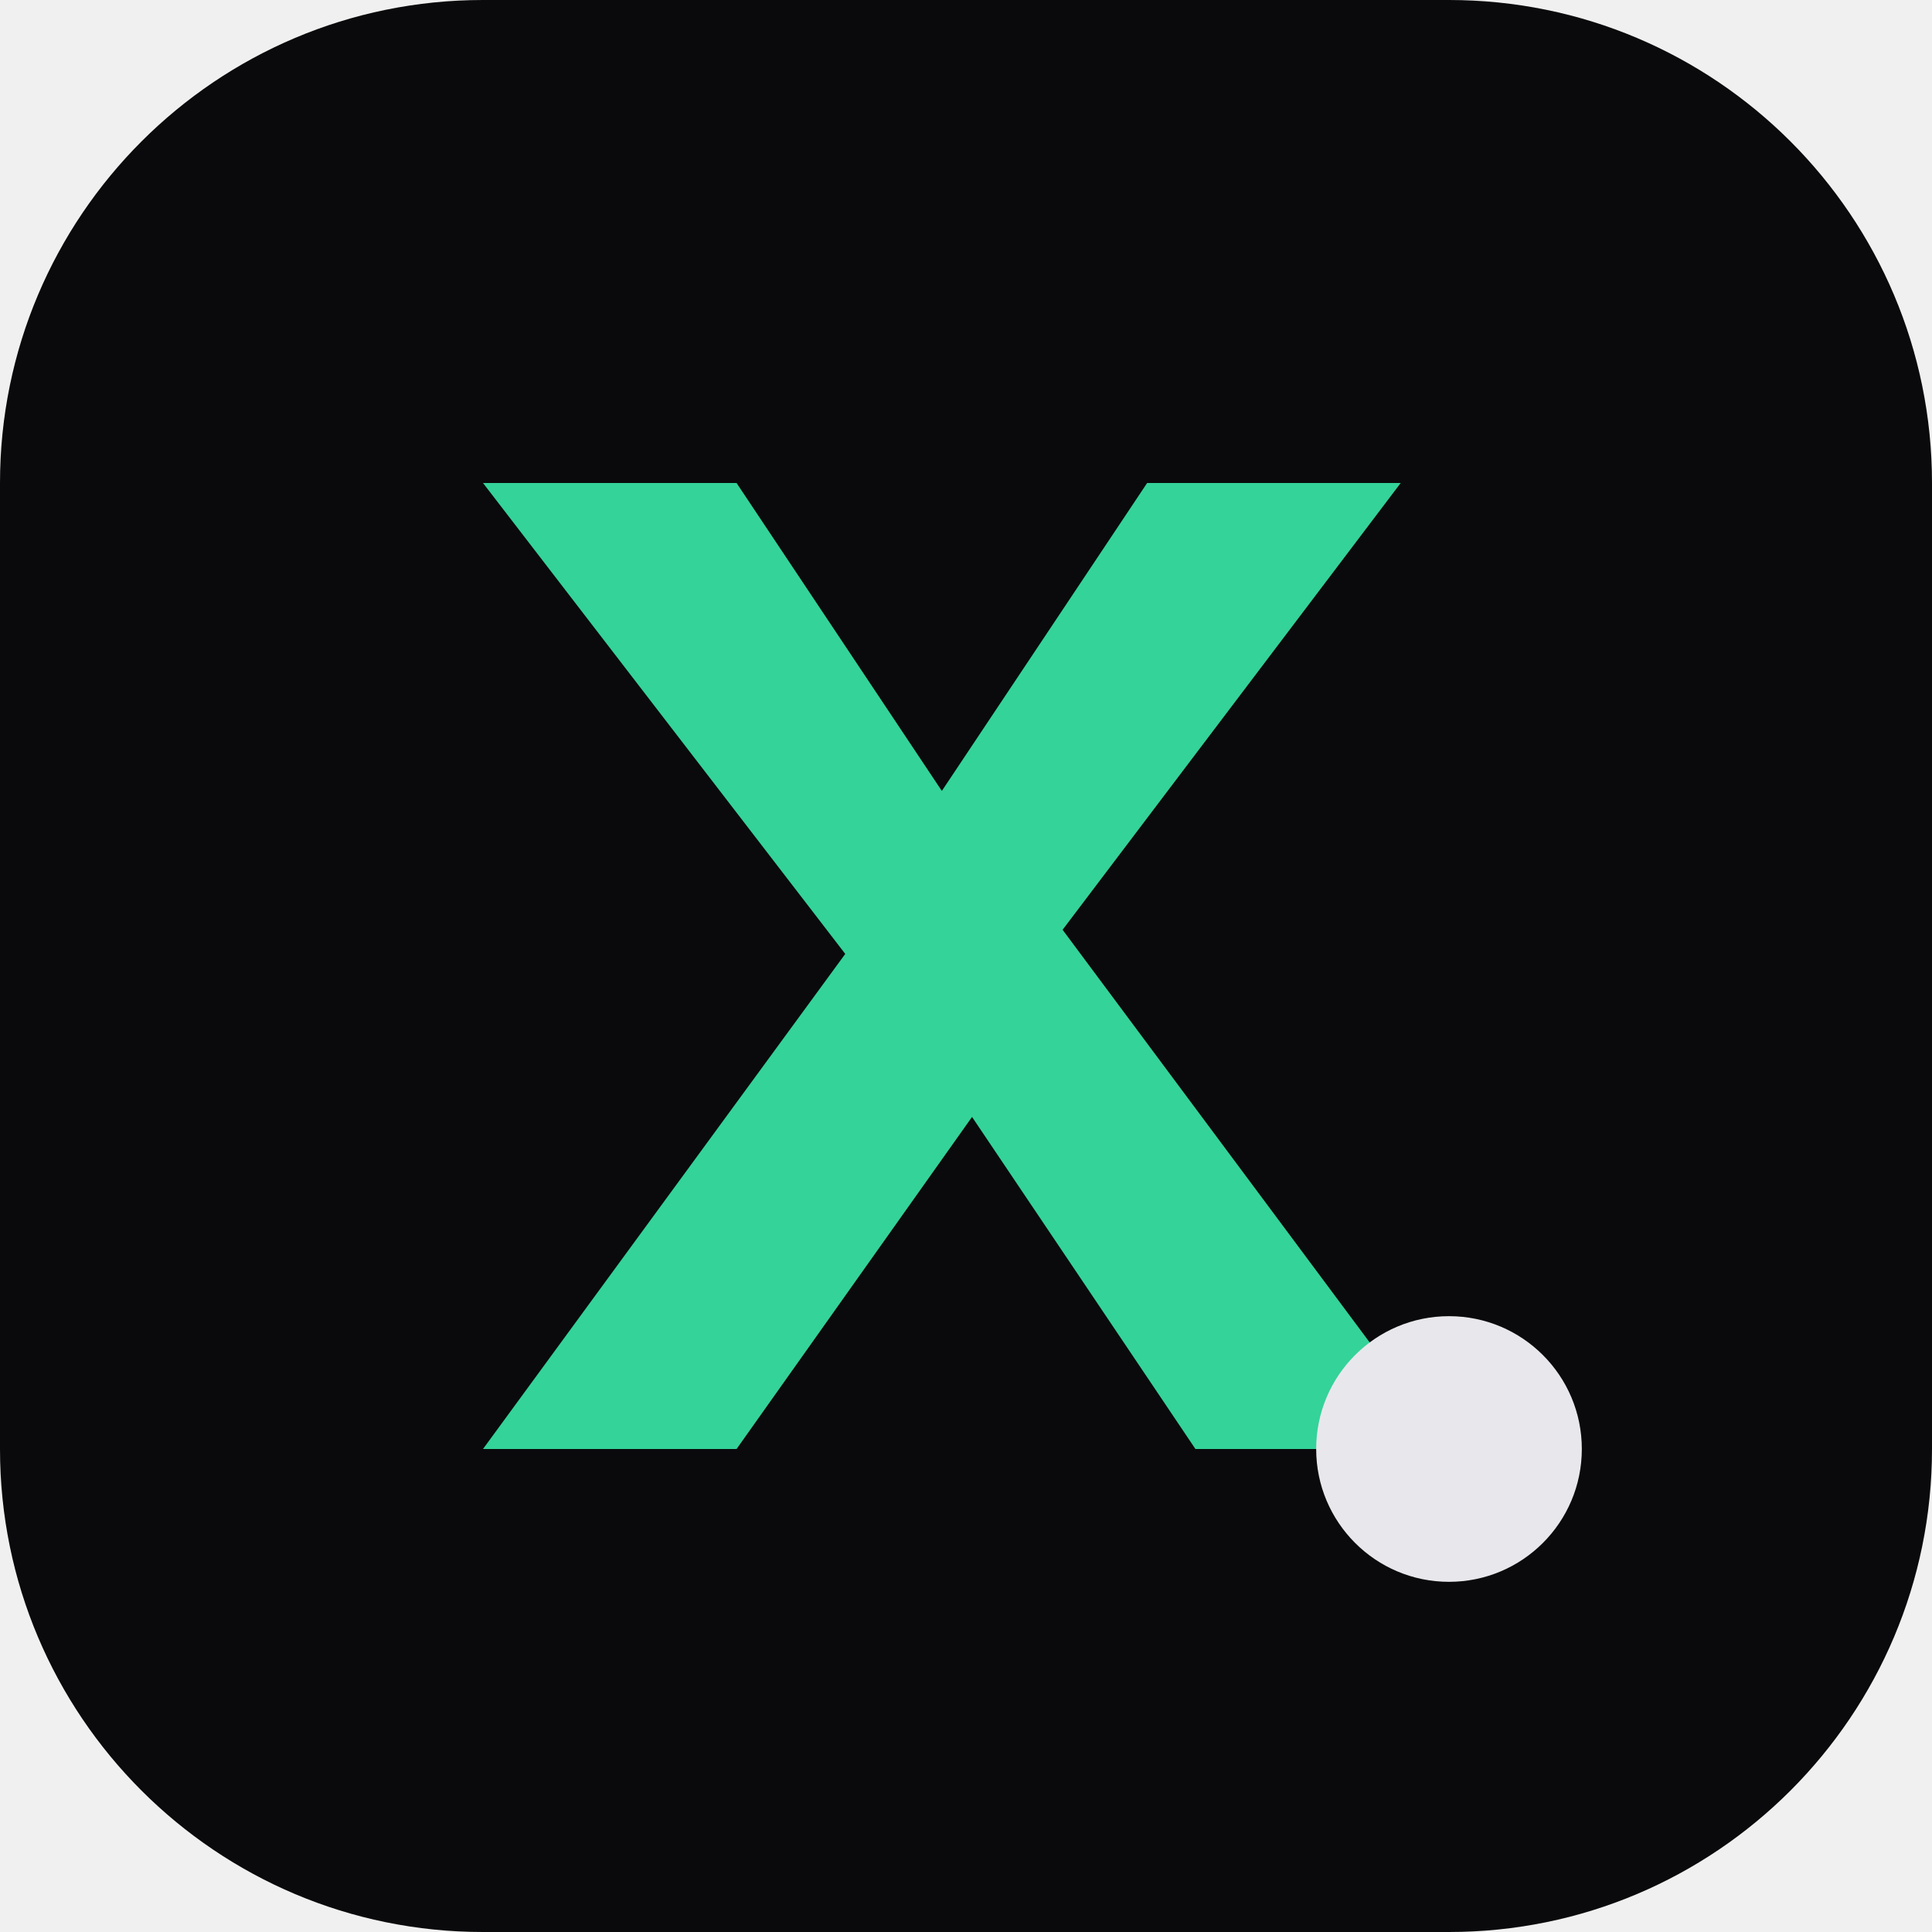
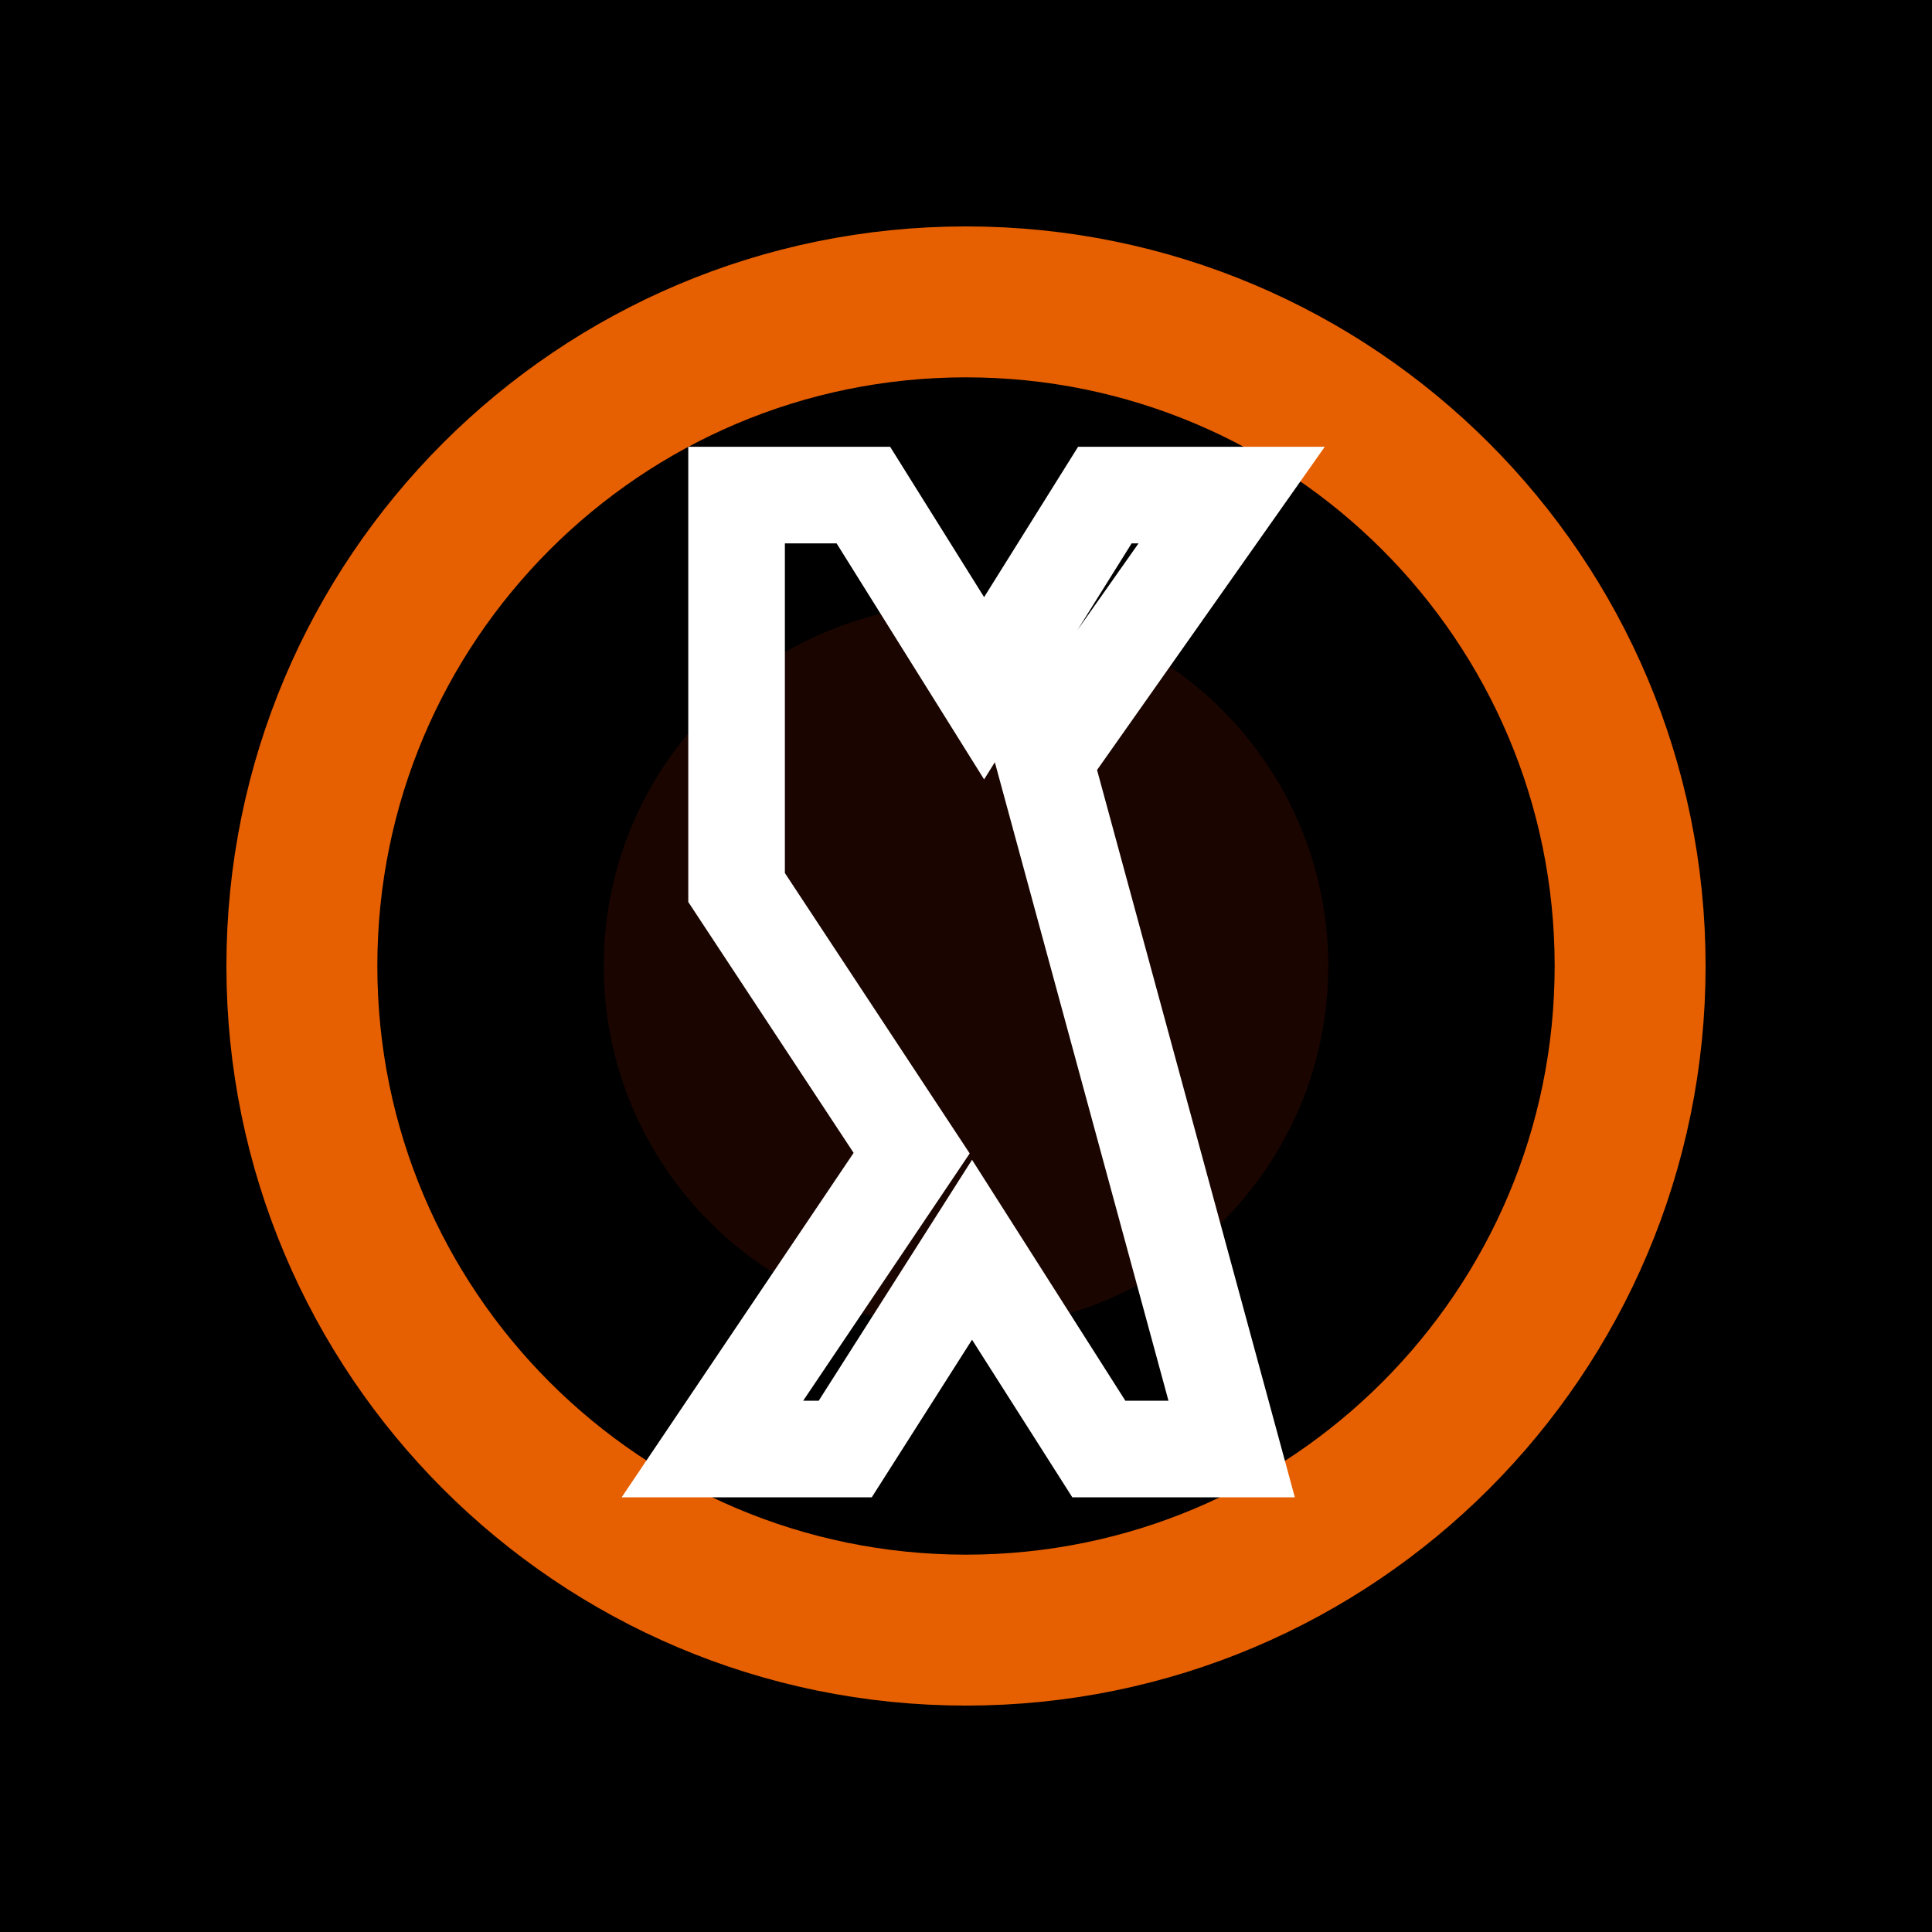
<svg xmlns="http://www.w3.org/2000/svg" viewBox="0 0 32 32" fill="none">
-   <rect width="32" height="32" rx="8" fill="#0a0a0c" />
-   <path d="M8 8h4.2l3.4 5.1L19 8h4.2l-5.6 7.4L24 24h-4.2l-3.7-5.5L12.2 24H8l6-8.2L8 8z" fill="#34d399" />
-   <circle cx="24" cy="24" r="2.2" fill="#e8e8ec" />
+   <rect width="32" height="32" fill="#000" />
+   <circle cx="16" cy="16" r="11" fill="none" stroke="#ff6900" stroke-width="2.5" opacity="0.9" />
+   <circle cx="16" cy="16" r="6" fill="#1a0500" />
+   <path d="M12.2 8.2h2.1l2 3.2 2-3.2h2.1l-3.1 4.4L20.4 24h-2.2l-2.1-3.3L14 24h-2.2l3.3-4.9-2.9-4.4z" fill="none" stroke="#fff" stroke-width="1.6" stroke-linejoin="miter" />
</svg>
